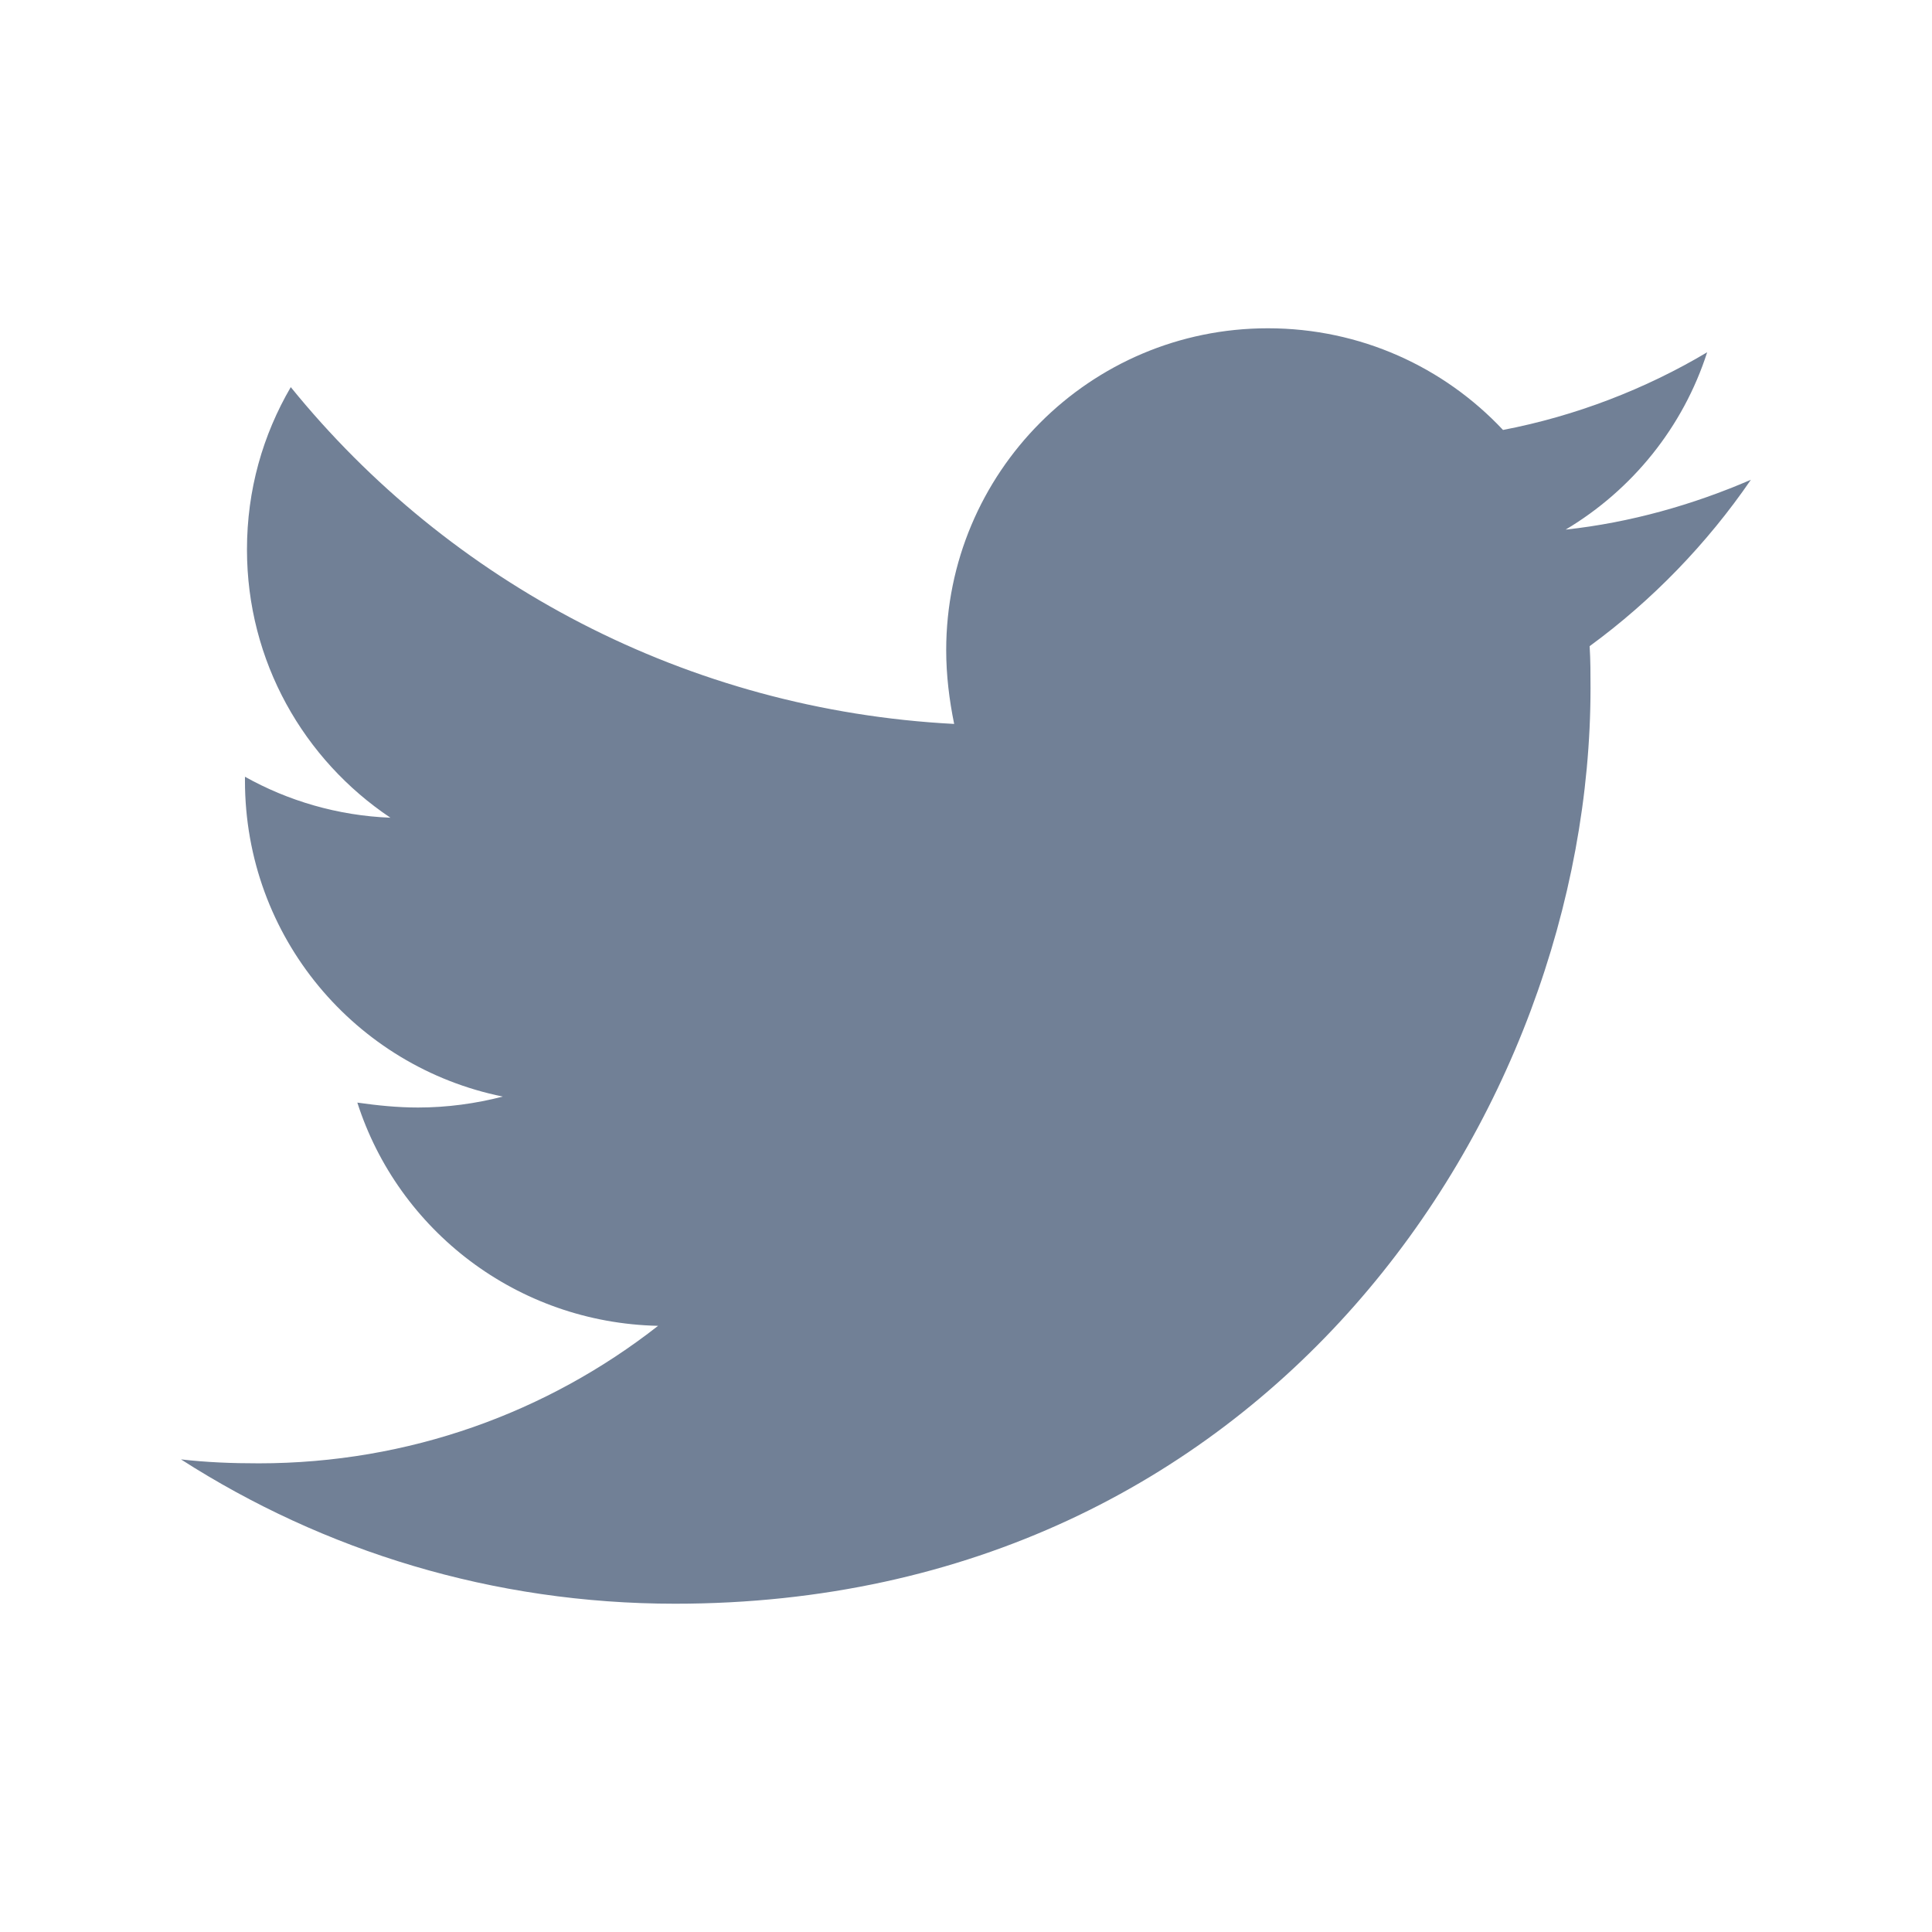
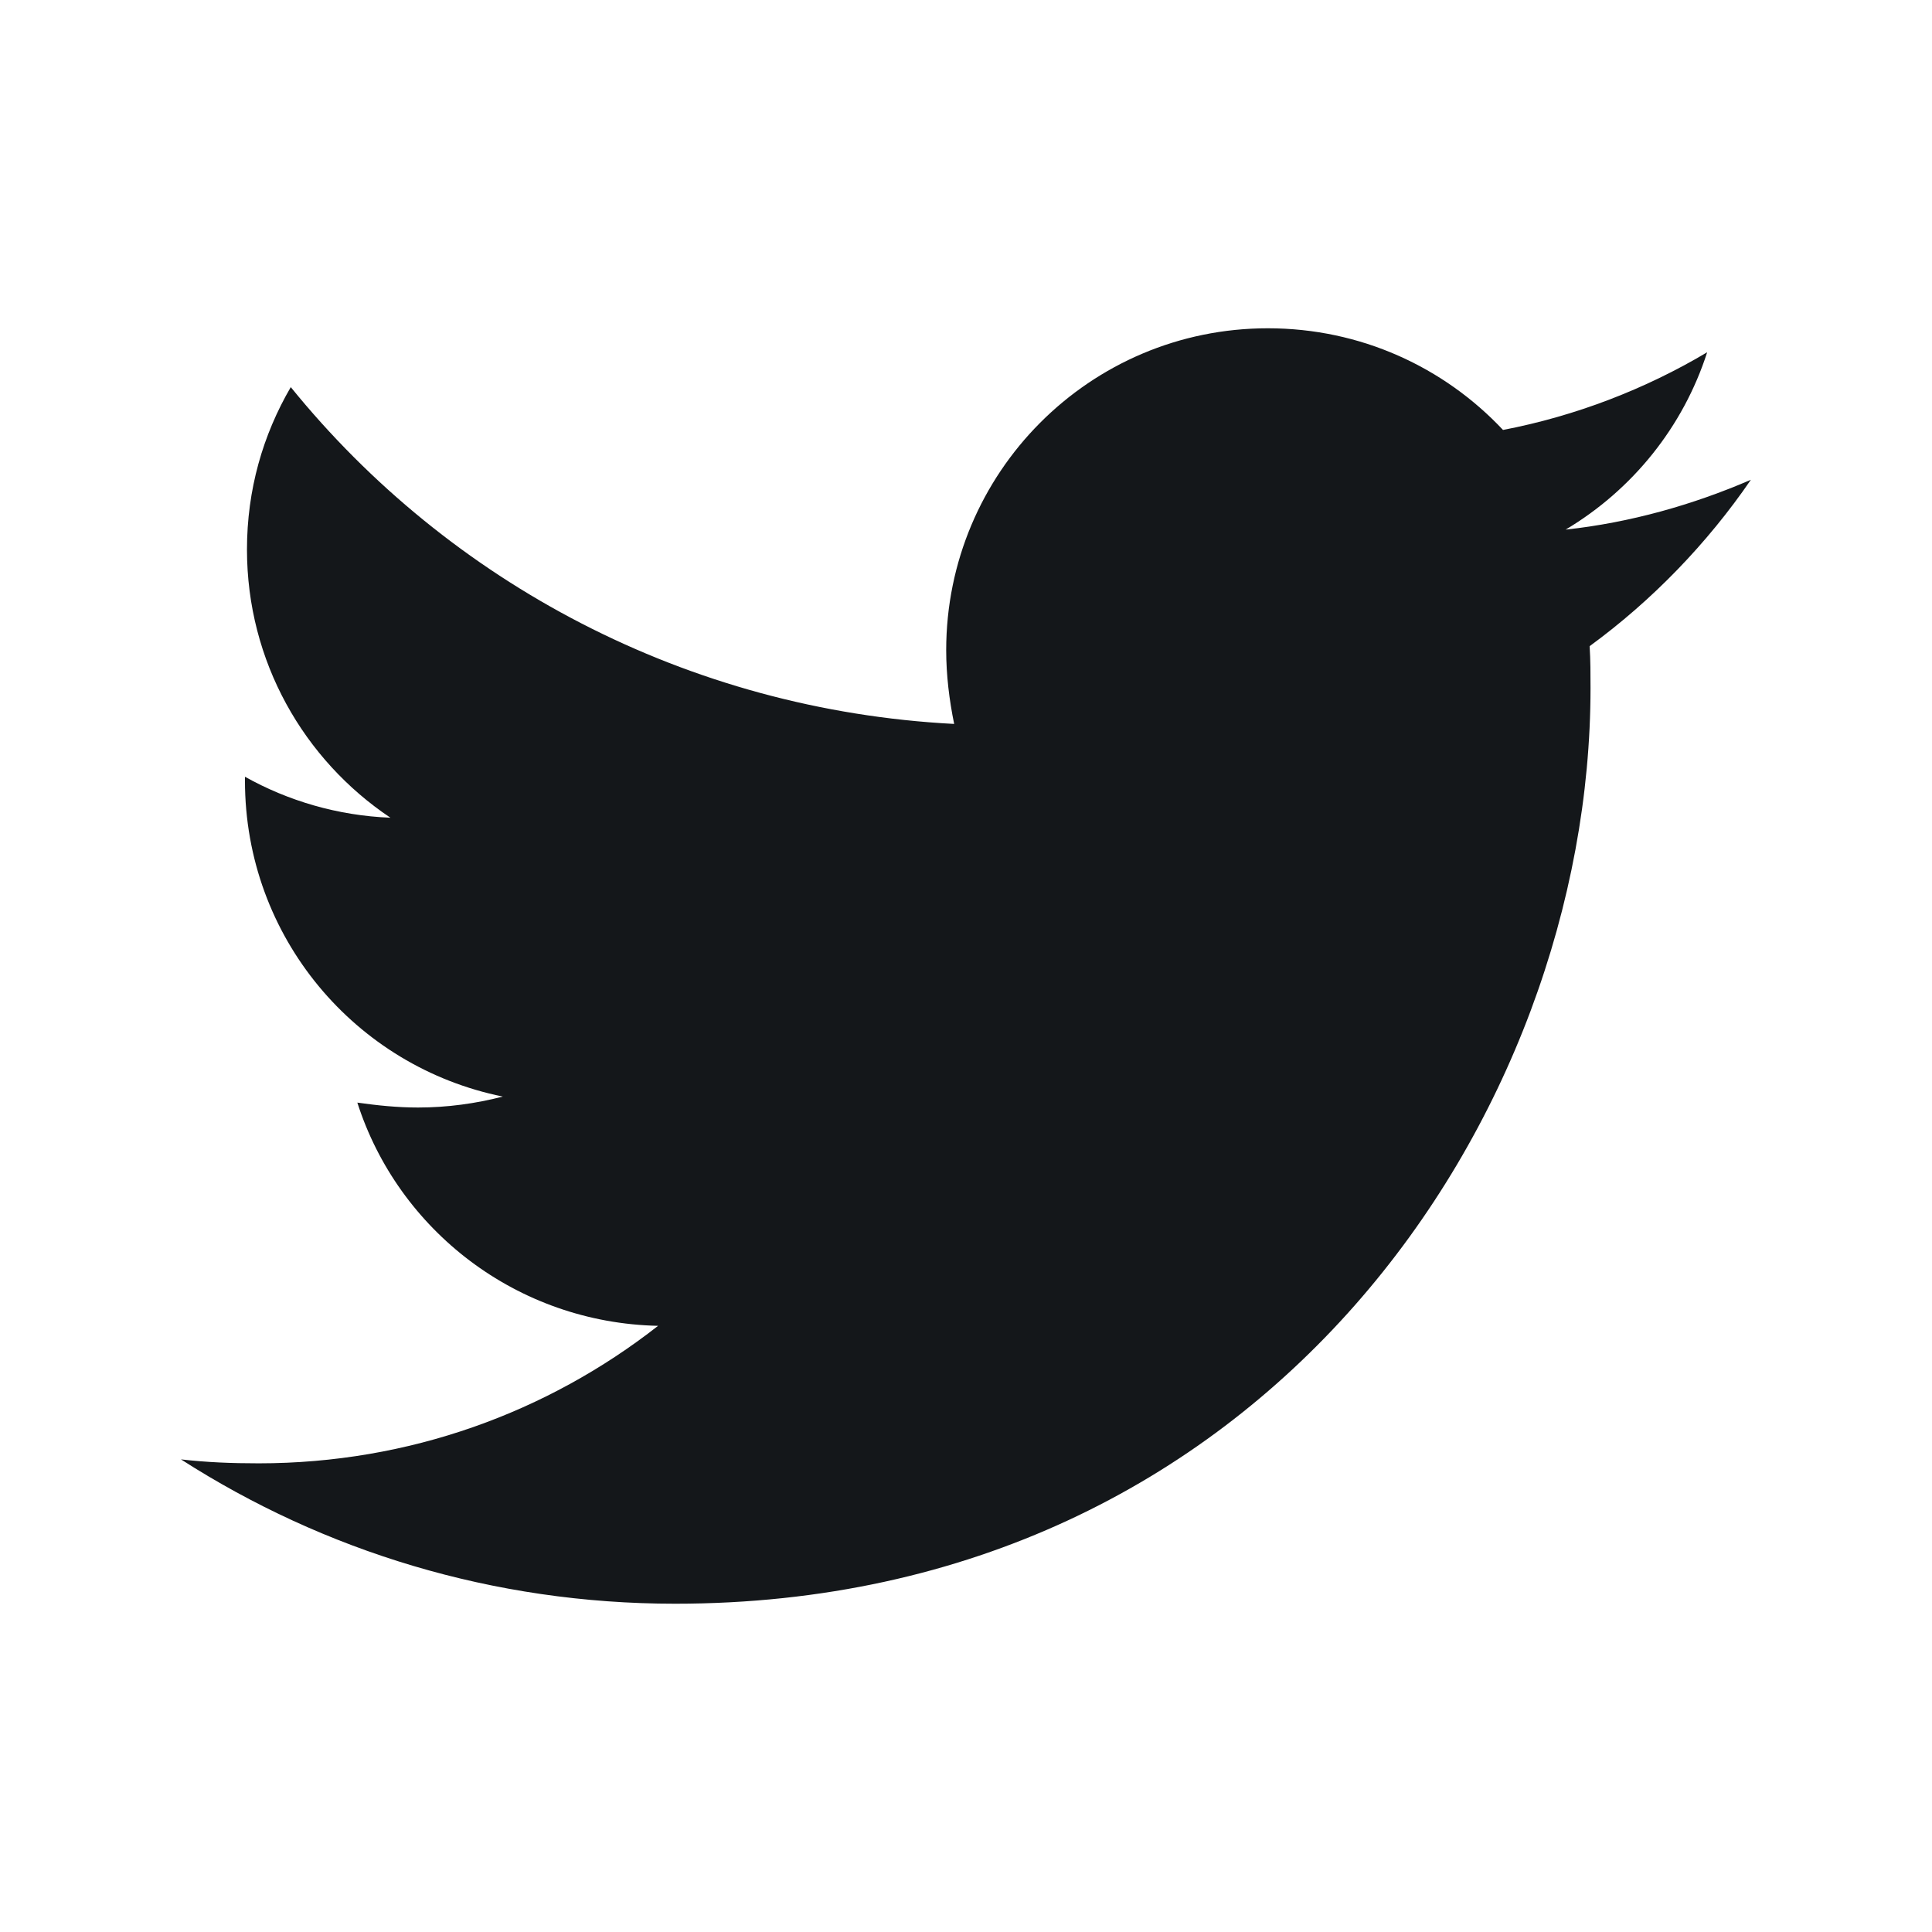
<svg xmlns="http://www.w3.org/2000/svg" width="24" height="24" viewBox="0 0 24 24" fill="none">
-   <path d="M21.75 5.96C21.033 6.27 20.253 6.492 19.449 6.579C20.279 6.084 20.909 5.304 21.207 4.376C20.44 4.833 19.573 5.168 18.671 5.341C17.939 4.561 16.901 4.078 15.75 4.078C13.536 4.078 11.754 5.873 11.754 8.077C11.754 8.386 11.792 8.695 11.853 8.993C8.536 8.82 5.579 7.235 3.612 4.809C3.265 5.405 3.068 6.084 3.068 6.827C3.068 8.215 3.774 9.438 4.85 10.158C4.193 10.132 3.575 9.947 3.043 9.649V9.698C3.043 11.641 4.416 13.252 6.246 13.622C5.911 13.709 5.553 13.758 5.194 13.758C4.934 13.758 4.688 13.732 4.439 13.697C4.946 15.281 6.42 16.432 8.175 16.47C6.802 17.545 5.082 18.178 3.214 18.178C2.879 18.178 2.569 18.166 2.248 18.129C4.02 19.266 6.122 19.922 8.386 19.922C15.736 19.922 19.758 13.833 19.758 8.548C19.758 8.374 19.758 8.201 19.747 8.027C20.525 7.458 21.207 6.752 21.75 5.96Z" fill="#718096" />
+   <path d="M21.75 5.96C21.033 6.27 20.253 6.492 19.449 6.579C20.279 6.084 20.909 5.304 21.207 4.376C20.44 4.833 19.573 5.168 18.671 5.341C17.939 4.561 16.901 4.078 15.75 4.078C13.536 4.078 11.754 5.873 11.754 8.077C11.754 8.386 11.792 8.695 11.853 8.993C8.536 8.82 5.579 7.235 3.612 4.809C3.265 5.405 3.068 6.084 3.068 6.827C3.068 8.215 3.774 9.438 4.85 10.158C4.193 10.132 3.575 9.947 3.043 9.649V9.698C3.043 11.641 4.416 13.252 6.246 13.622C5.911 13.709 5.553 13.758 5.194 13.758C4.934 13.758 4.688 13.732 4.439 13.697C4.946 15.281 6.42 16.432 8.175 16.47C6.802 17.545 5.082 18.178 3.214 18.178C2.879 18.178 2.569 18.166 2.248 18.129C4.02 19.266 6.122 19.922 8.386 19.922C15.736 19.922 19.758 13.833 19.758 8.548C19.758 8.374 19.758 8.201 19.747 8.027C20.525 7.458 21.207 6.752 21.75 5.96Z" fill="#14171A" />
</svg>
